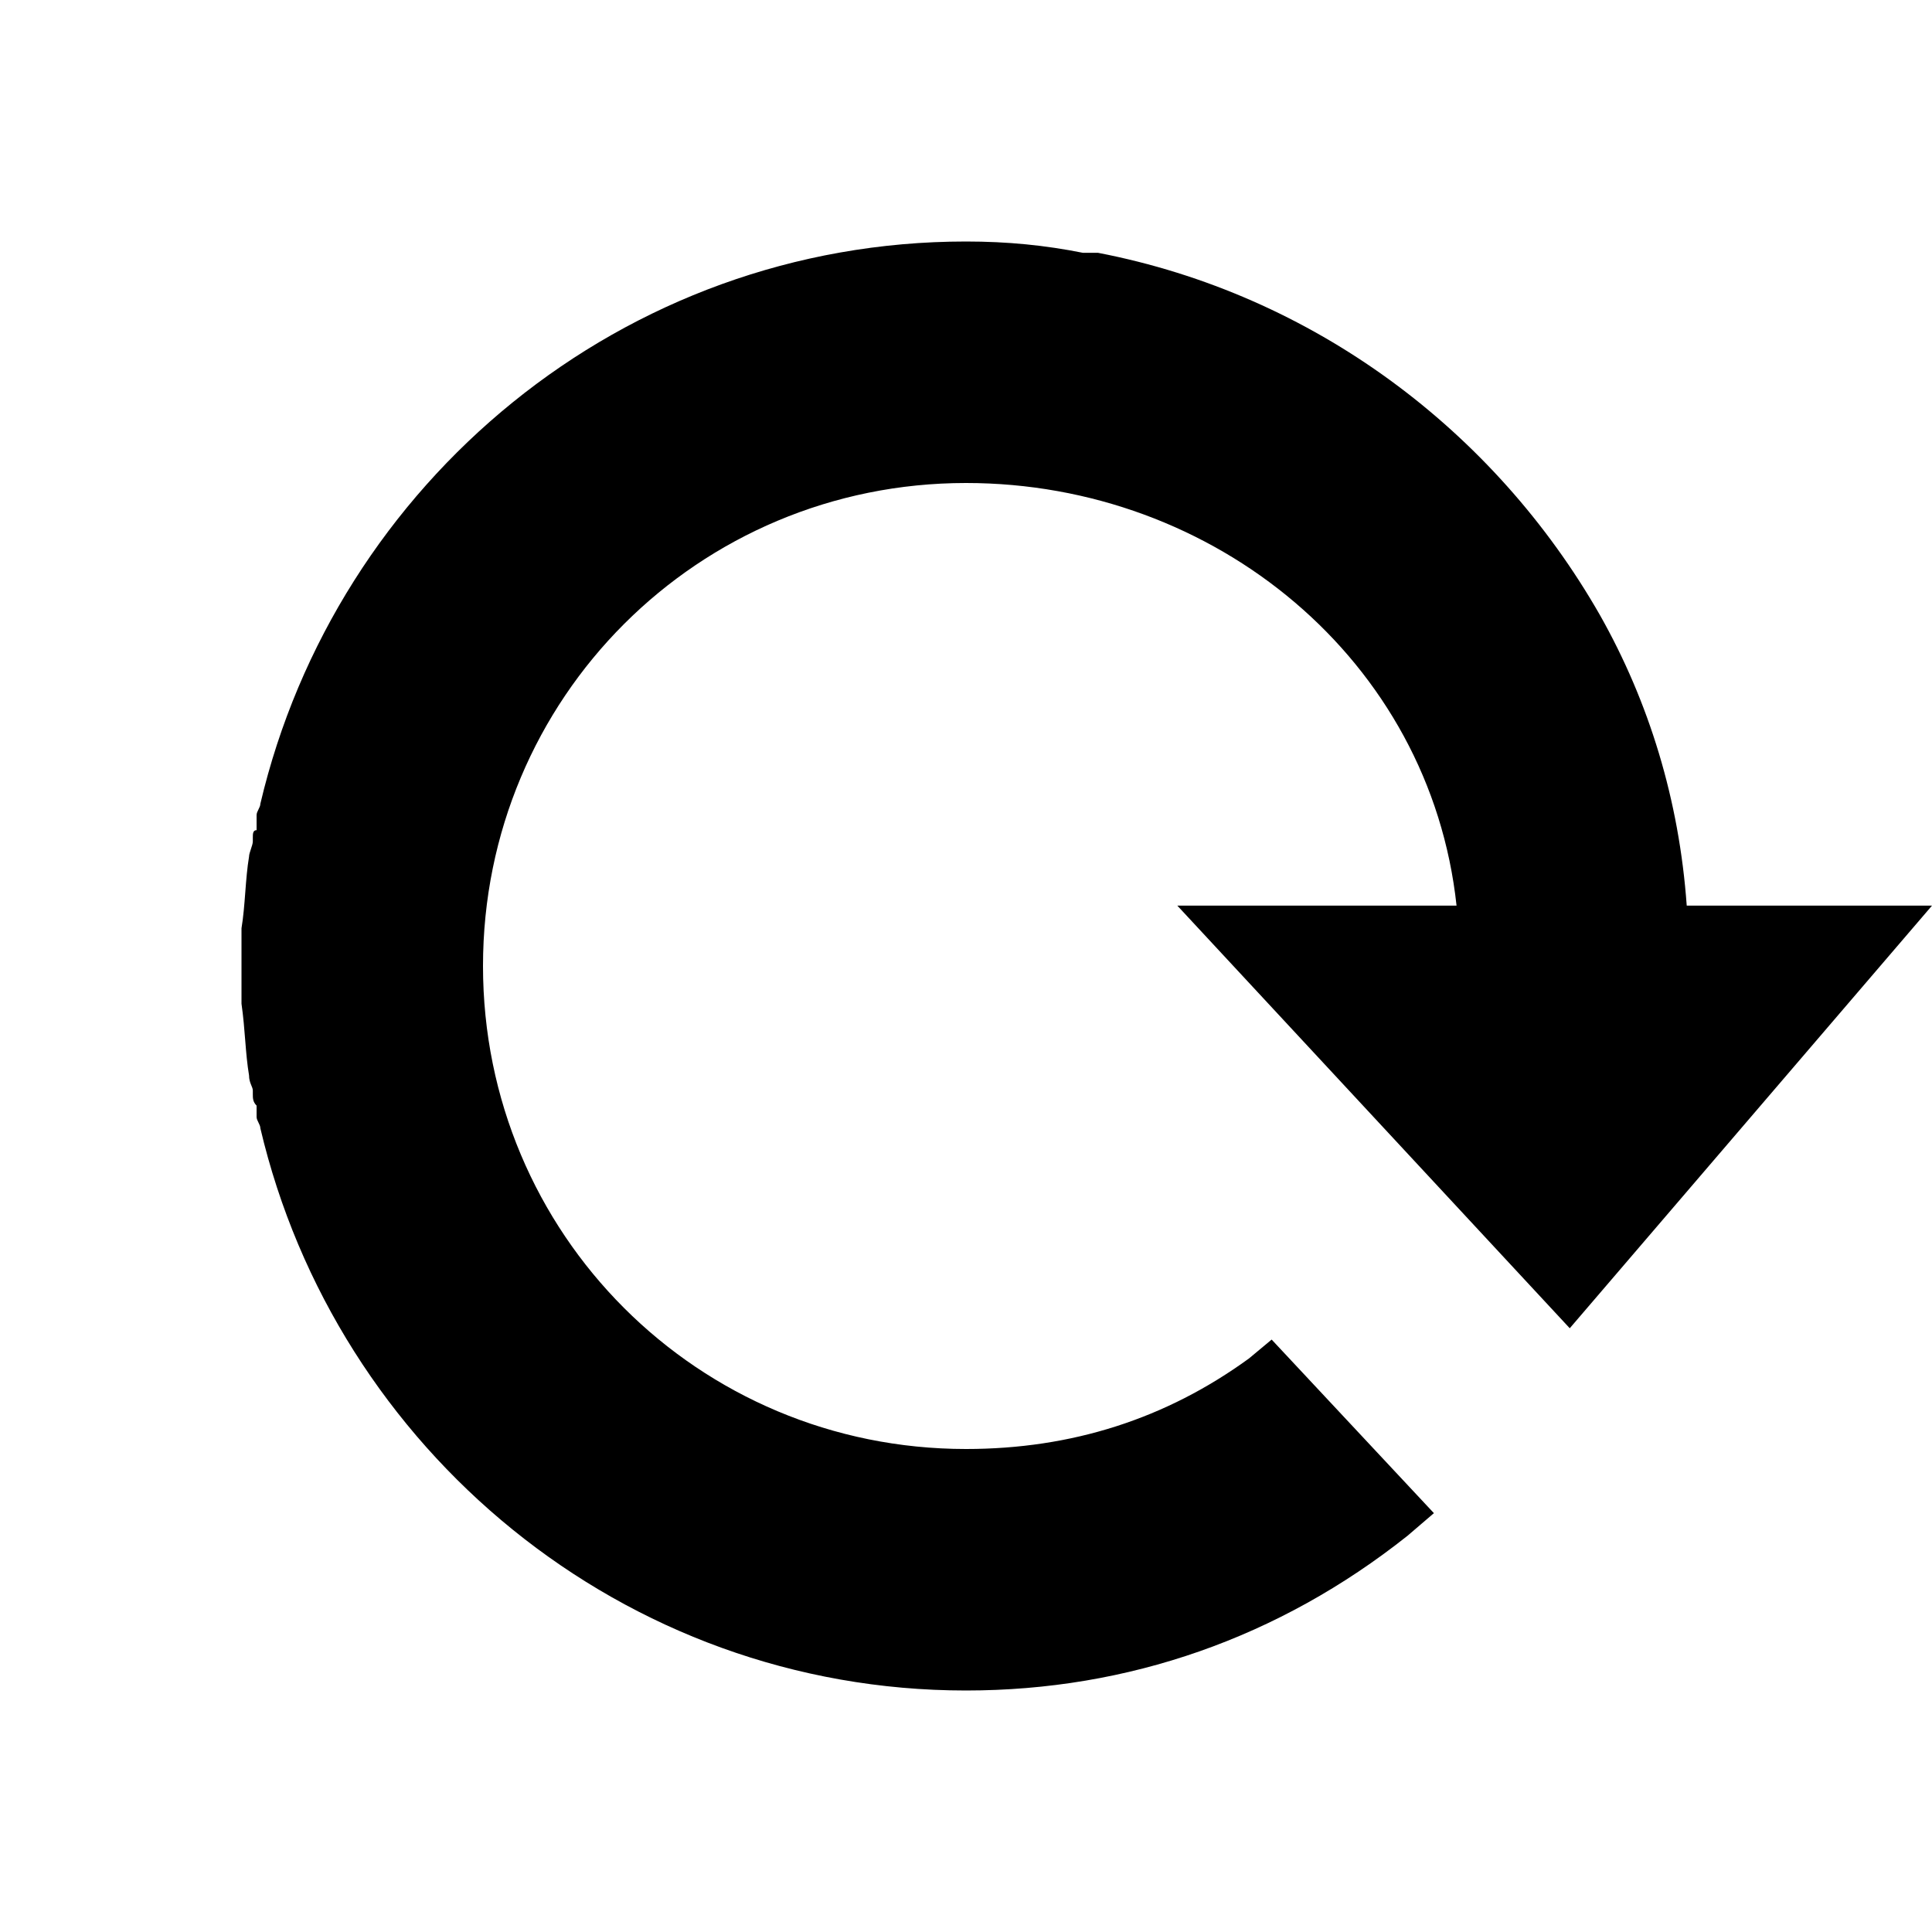
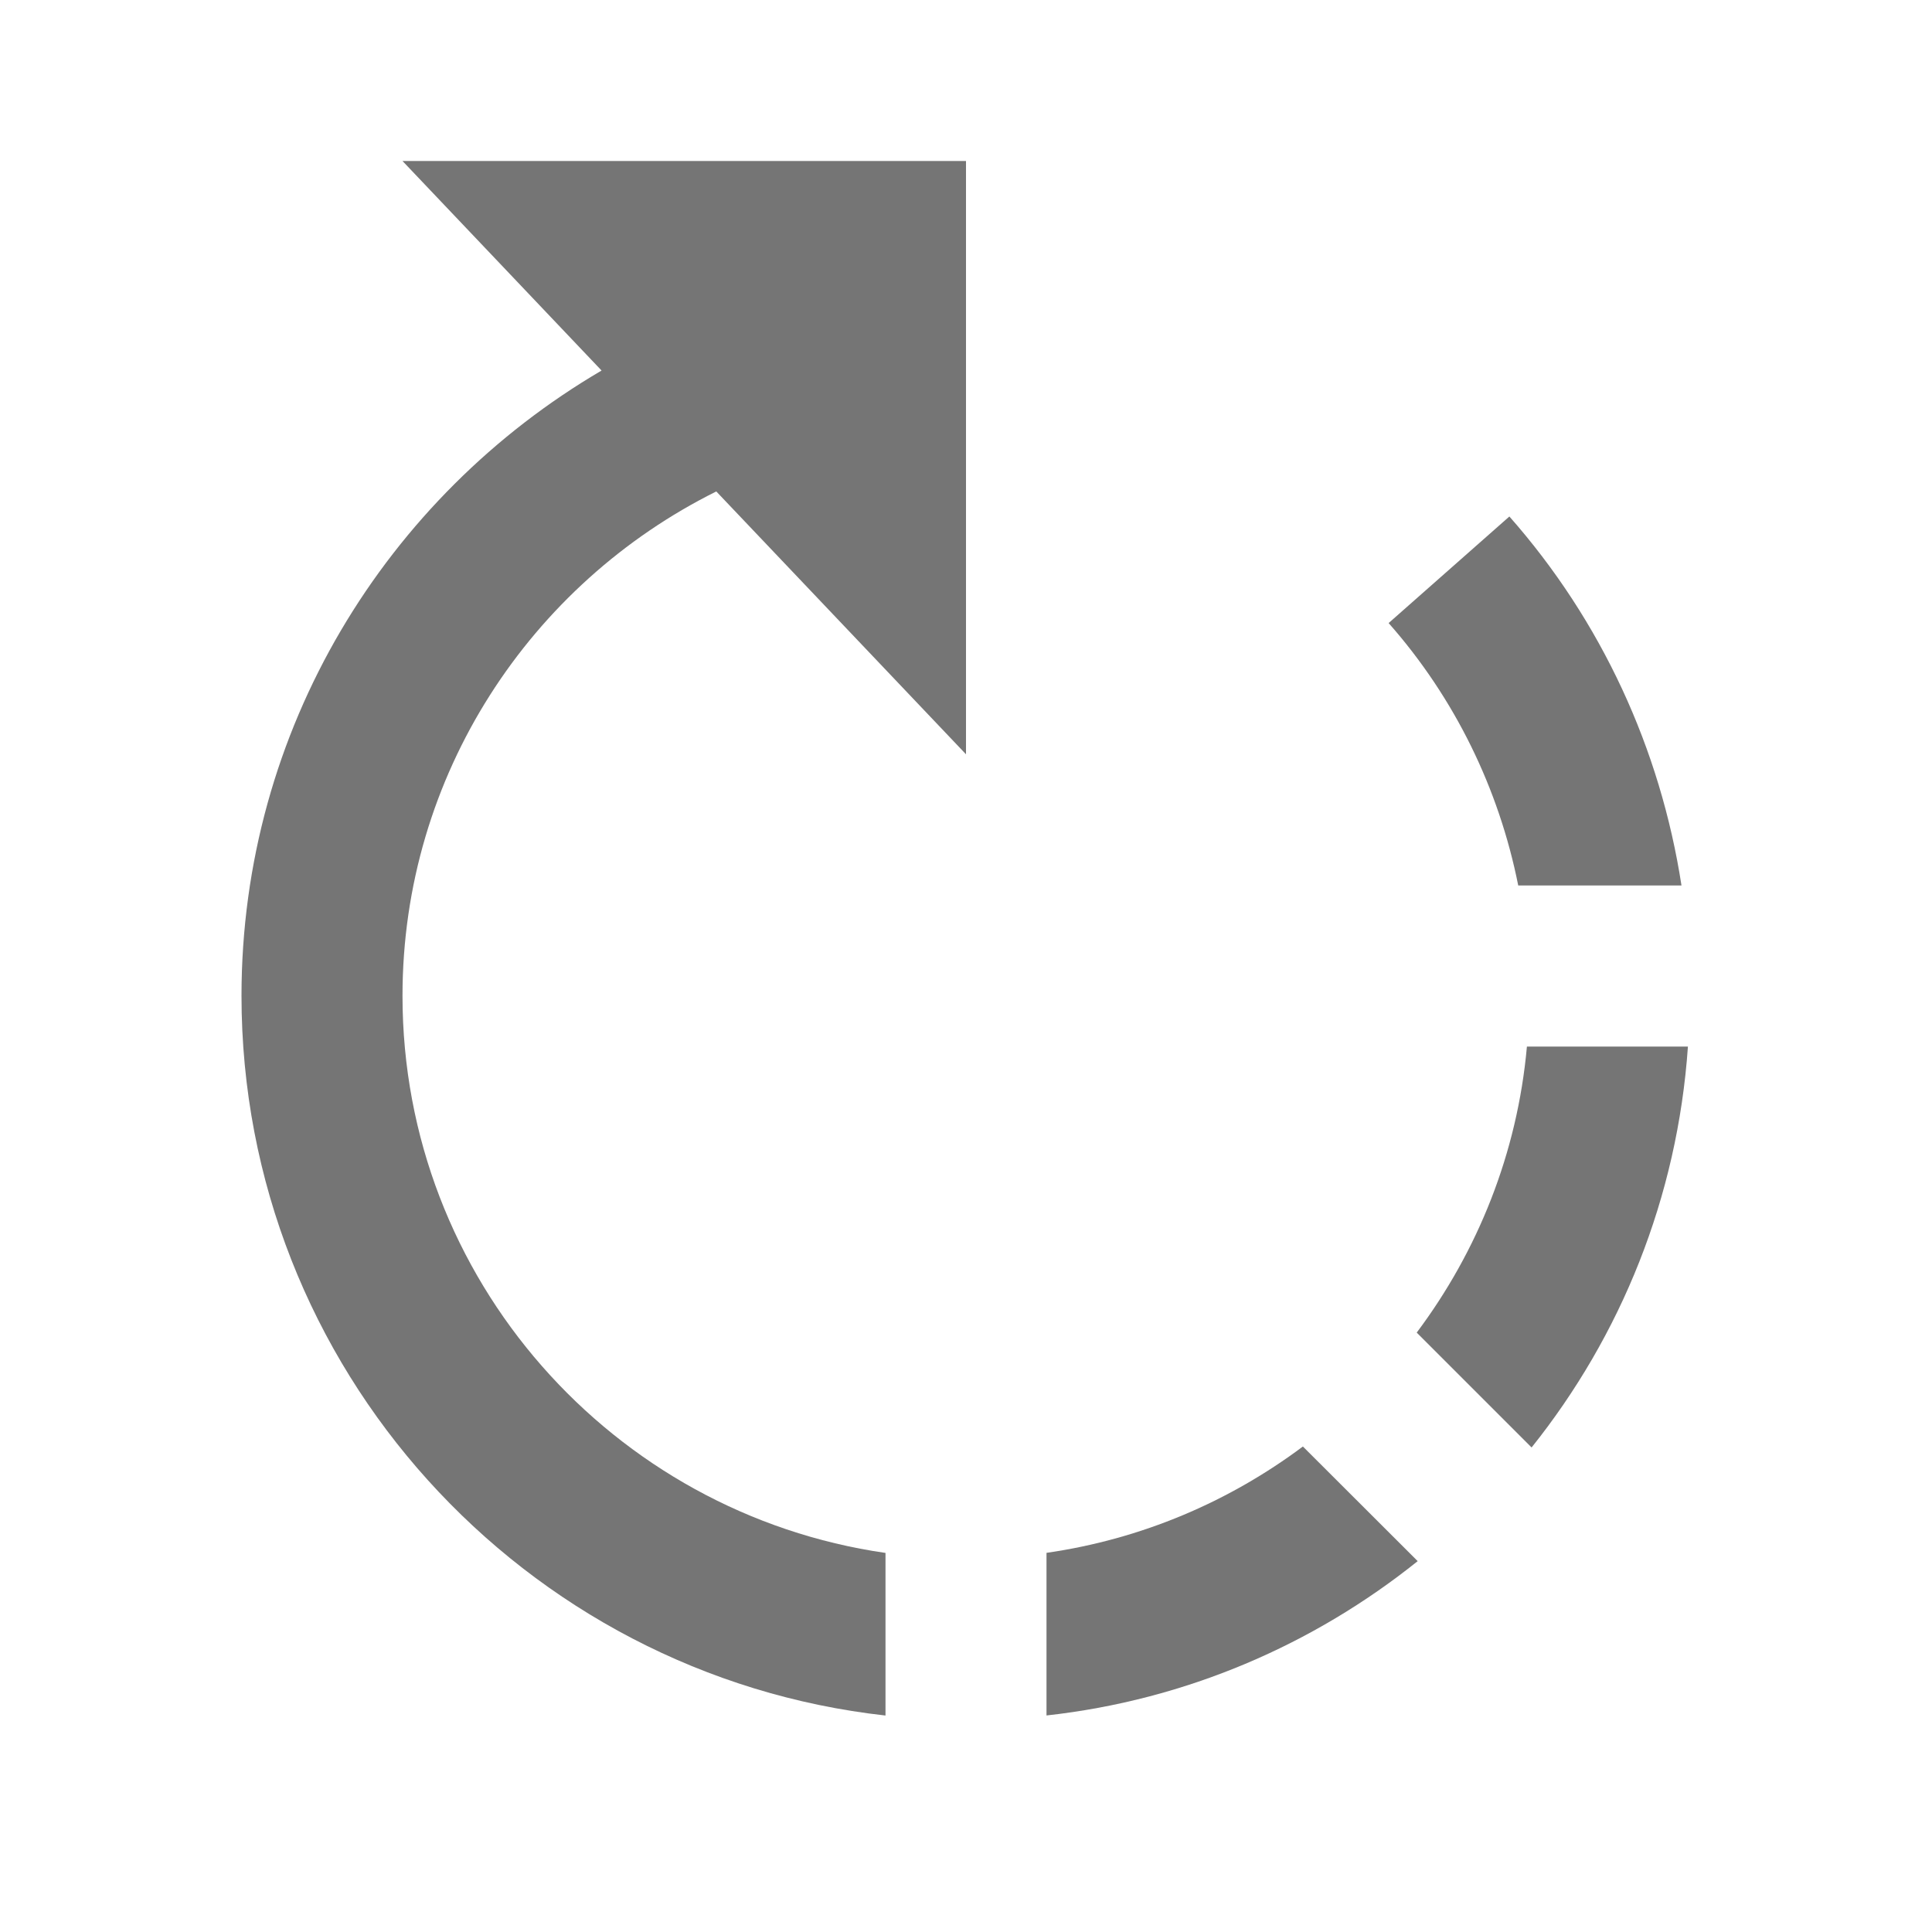
- <svg fill="#000000" height="512" width="512" id="icon-refresh" viewBox="0 0 512 512">
-   <path d="m416 352l-104-112l74 0c-7-65-64-112-130-112c-71 0-128 57-128 128c0 71 57 128 128 128c28 0 53-8 75-24l6-5l43 46l-7 6c-34 27-74 41-117 41c-91 0-167-64-187-149l0 0c0-1-1-2-1-3c0 0 0-1 0-1c0-1 0-2 0-2c-1-1-1-2-1-3c0 0 0-1 0-1c0-1-1-2-1-4l0 0c-1-6-1-12-2-19l0-1c0-1 0-3 0-4c0-2 0-3 0-5c0-2 0-3 0-5c0-1 0-3 0-4l0-1c1-6 1-13 2-19l0 0c0-1 1-3 1-4c0 0 0 0 0-1c0-1 0-2 1-2c0-1 0-2 0-3c0 0 0 0 0-1c0-1 1-2 1-3l0 0c20-85 96-149 187-149l0 0c11 0 21 1 31 3c1 0 1 0 2 0c0 0 1 0 2 0c57 11 105 47 133 96c13 23 21 49 23 77l65 0z" />
+ <svg xmlns="http://www.w3.org/2000/svg" version="1.1" x="0px" y="0px" width="24px" height="24px" viewBox="0 0 24 24" enable-background="new 0 0 24 24" xml:space="preserve">
+   <g id="Frame_-_24px">
+     <rect fill="none" width="24" height="24" />
+   </g>
+   <g id="Filled_Icons">
+     <g>
+       <path fill="#757575" d="M18.968,13c-0.119,1.328-0.612,2.544-1.369,3.554l1.427,1.427c1.108-1.385,1.812-3.104,1.942-4.98H18.968z    " />
+       <path fill="#757575" d="M13,19.29v2.02c1.732-0.191,3.316-0.879,4.611-1.917l-1.426-1.424C15.269,18.654,14.183,19.12,13,19.29z" />
+       <path fill="#757575" d="M20.888,11c-0.261-1.693-0.992-3.285-2.138-4.584L17.25,7.74c0.822,0.931,1.371,2.059,1.61,3.26H20.888z" />
+       <path fill="#757575" d="M7.473,4.603C4.803,6.167,3,9.059,3,12.37c0,4.624,3.507,8.441,8,8.941v-2.02c-3.387-0.488-6-3.401-6-6.92    c0-2.745,1.592-5.12,3.898-6.266L12,9.37V2H5L7.473,4.603z" />
+     </g>
+   </g>
</svg>
